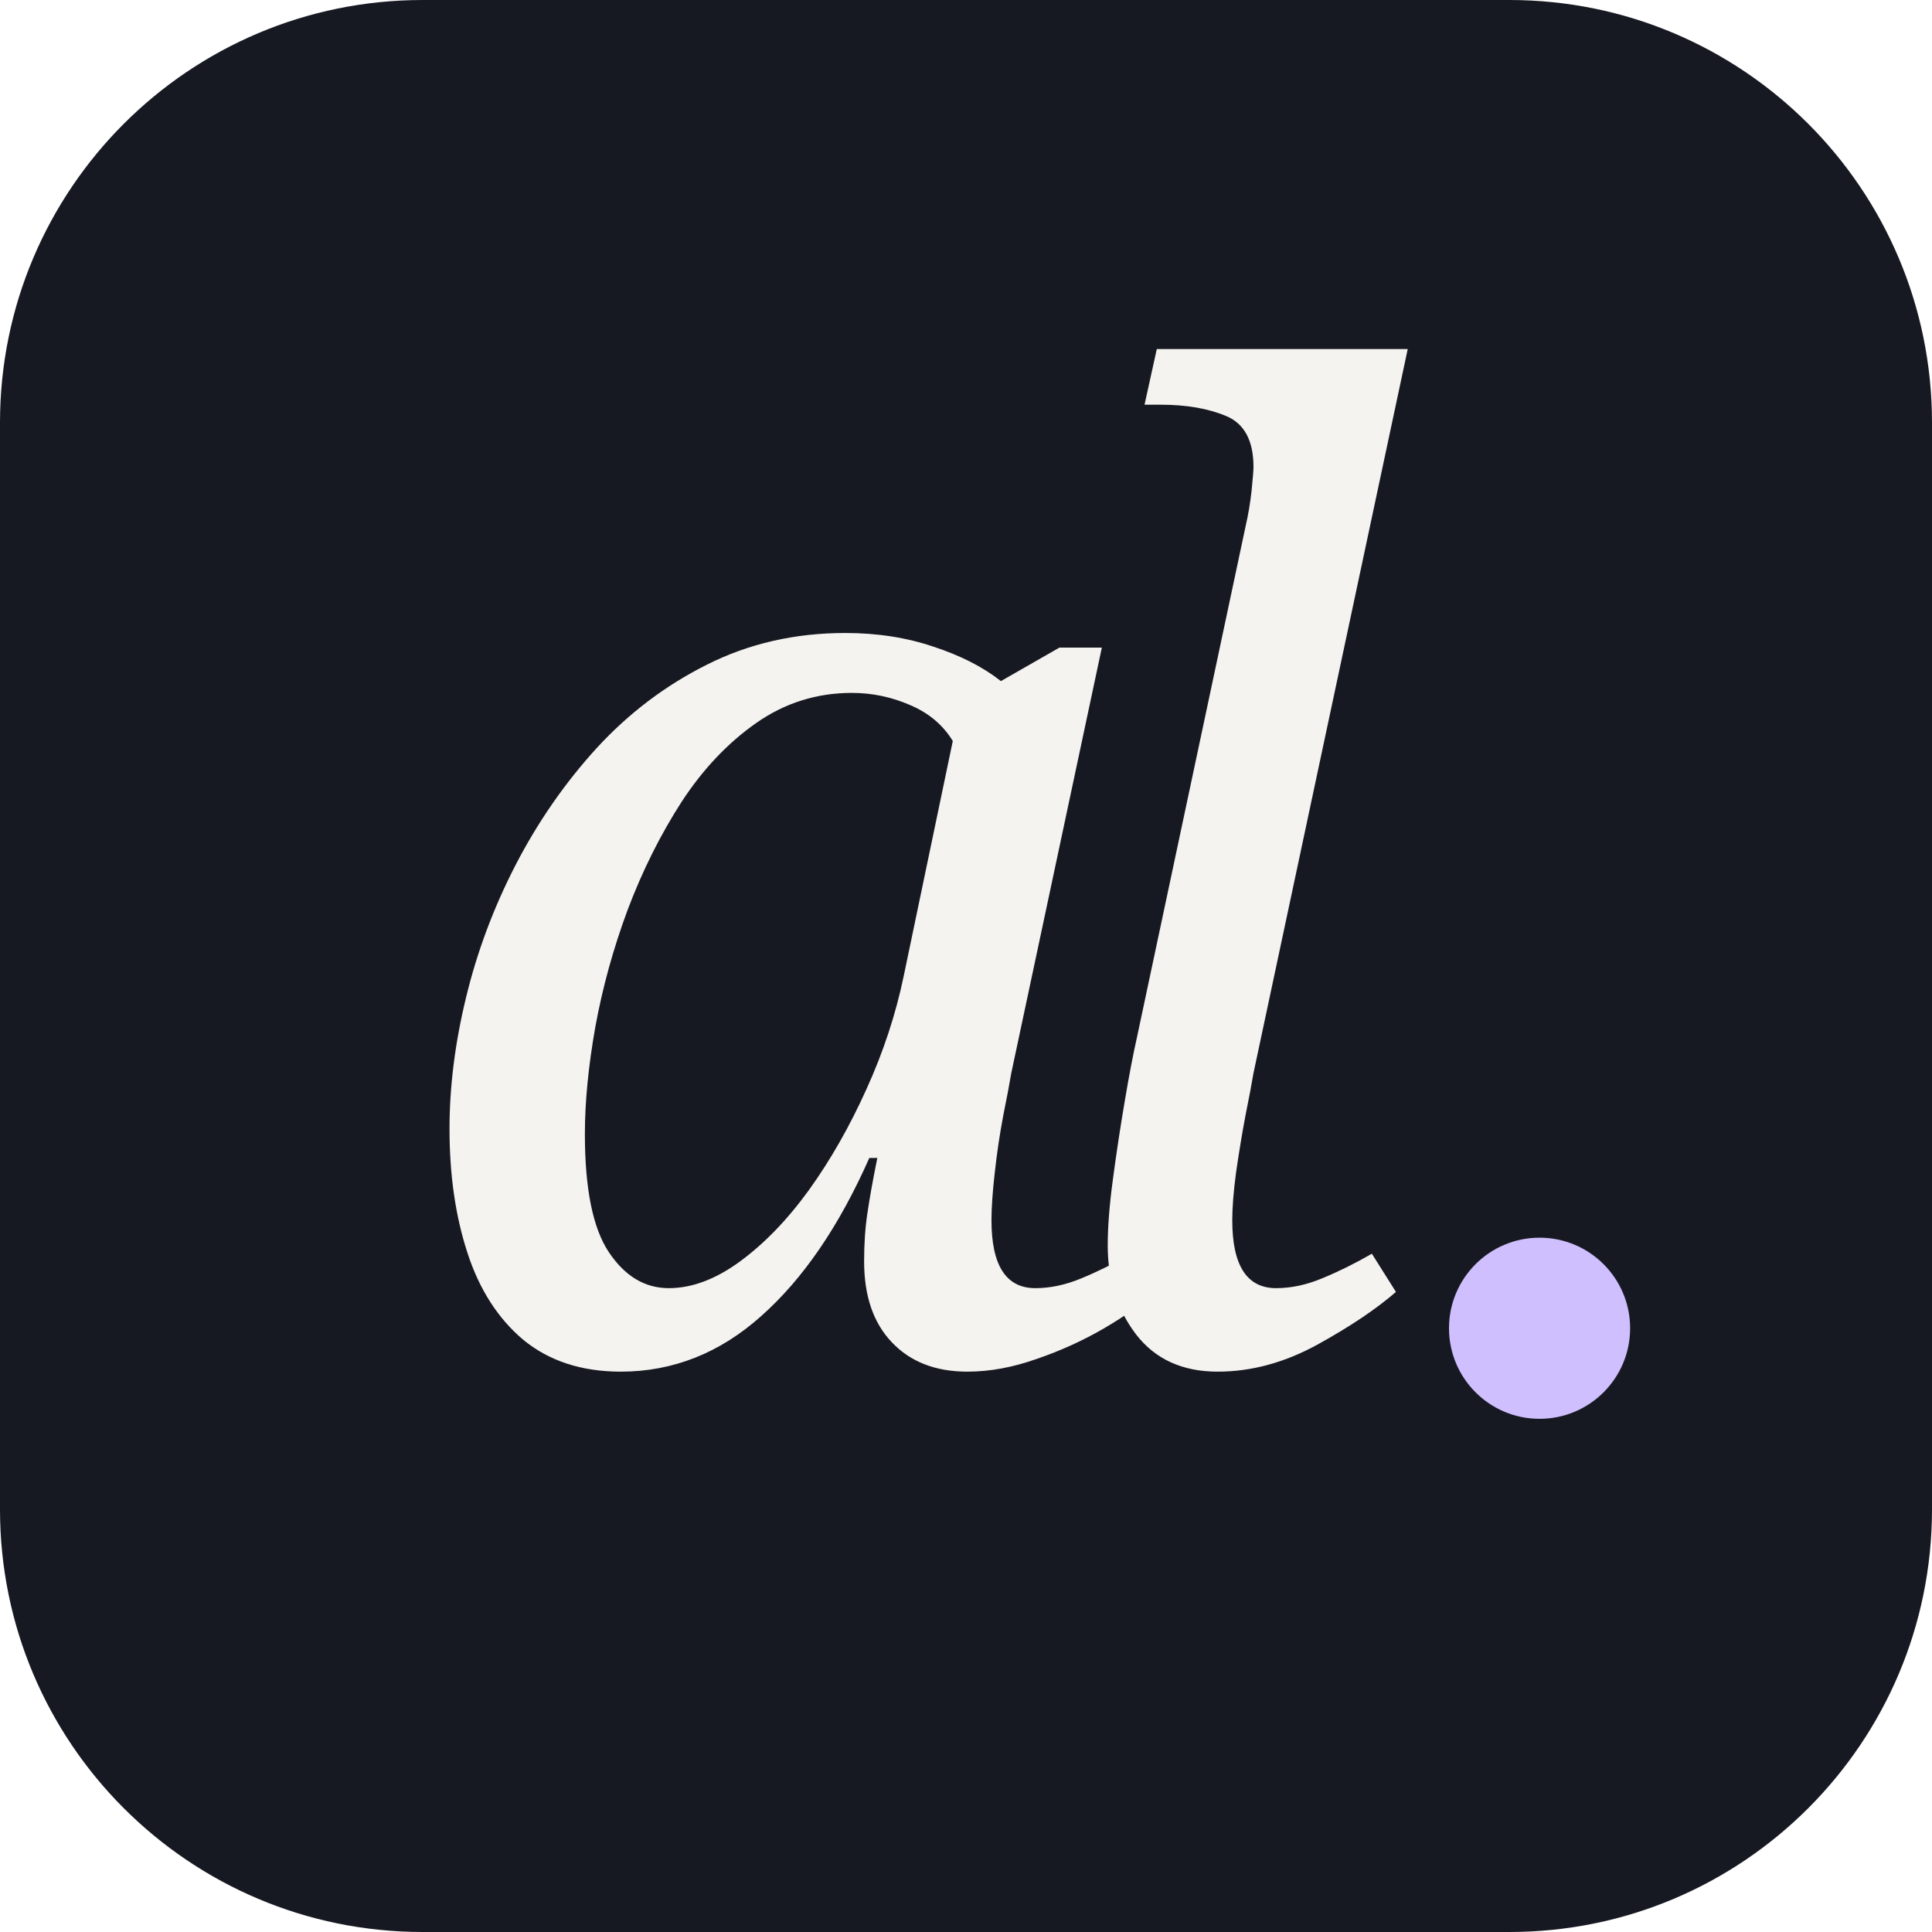
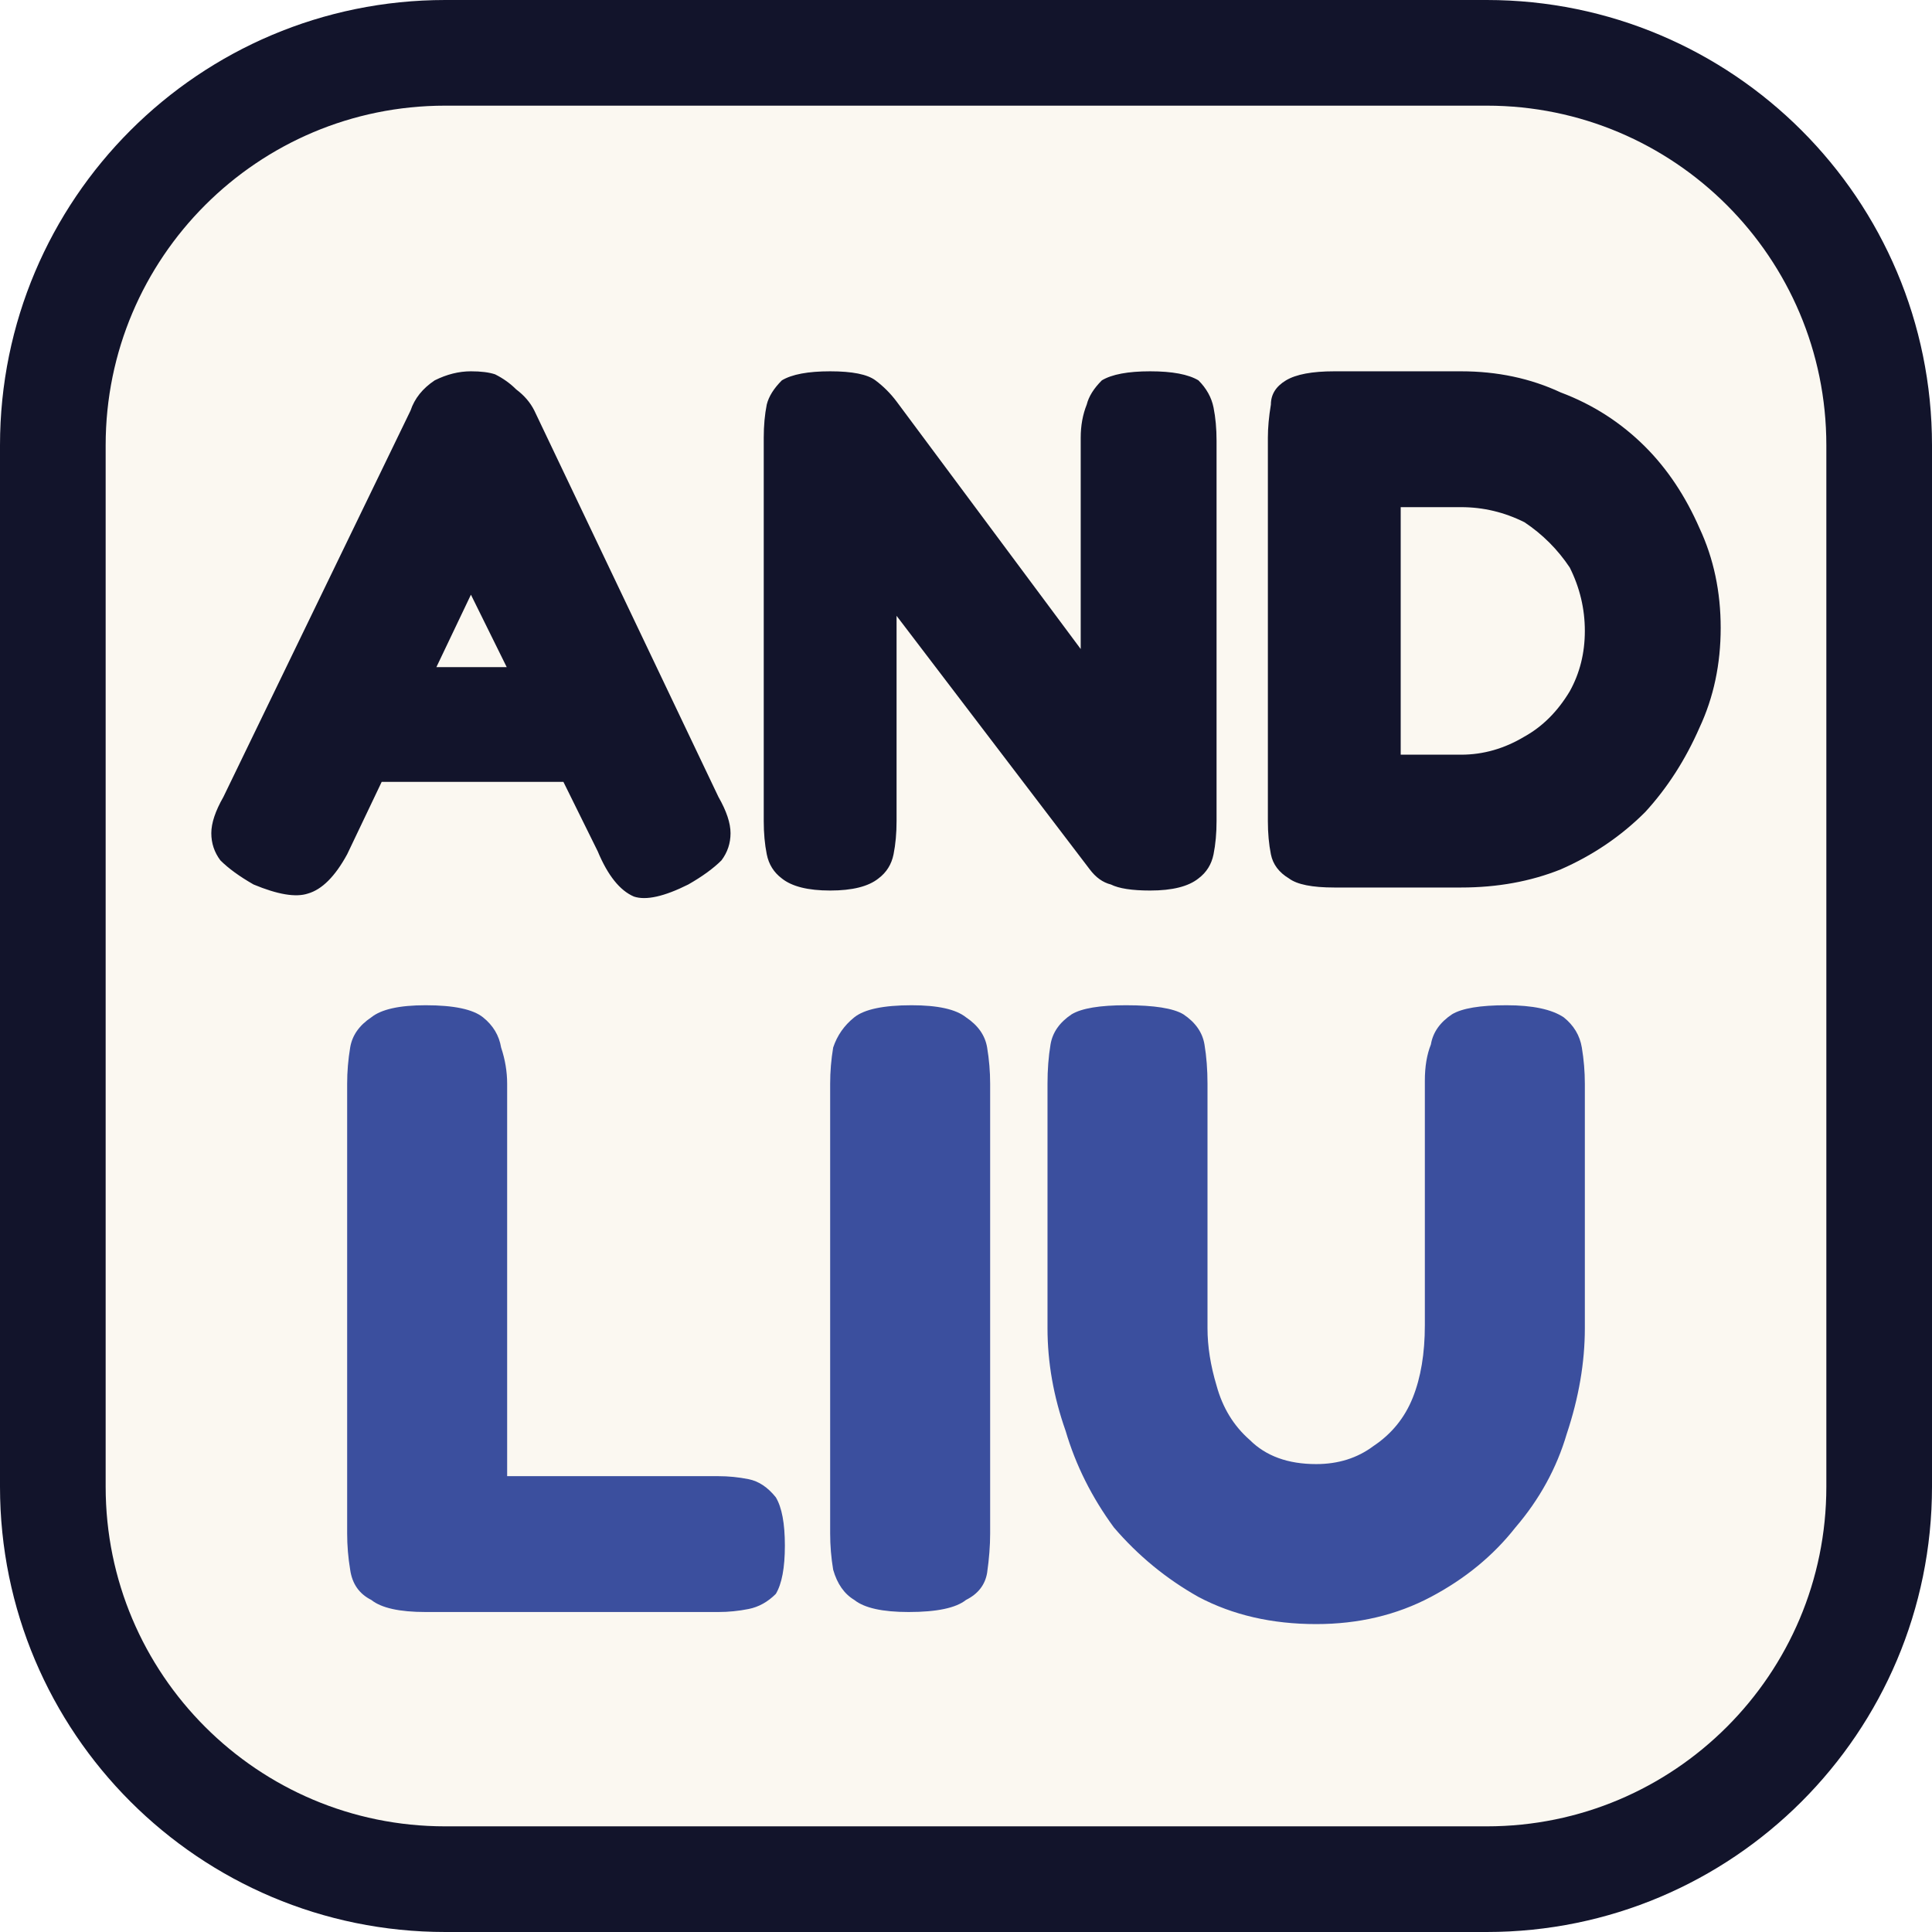
<svg xmlns="http://www.w3.org/2000/svg" viewBox="0 0 64 64">
-   <rect width="64" height="64" rx="14" fill="#171922" />
-   <text x="13" y="45" font-family="Georgia,serif" font-style="italic" font-size="44" letter-spacing="-5" fill="#f5f3ef">al</text>
-   <circle cx="51" cy="44" r="3" fill="#cfbfff" />
+   <rect x="1.75" y="1.75" width="60.5" height="60.5" rx="13" fill="#fbf8f1" stroke="#12142b" stroke-width="3.5" />
+   <path fill="#12142b" d="M17.7 13.6L23.8 26.4Q24.2 27.1 24.2 27.6Q24.2 28.1 23.9 28.5Q23.5 28.9 22.8 29.3L22.8 29.3Q21.6 29.9 21.0 29.7Q20.3 29.4 19.8 28.2L19.8 28.2L15.6 19.7L11.5 28.3Q10.9 29.4 10.2 29.6Q9.6 29.8 8.4 29.3L8.4 29.3Q7.7 28.9 7.3 28.5Q7.0 28.1 7.0 27.6Q7.0 27.1 7.4 26.4L7.4 26.4L13.6 13.6Q13.8 13.0 14.4 12.6Q15.0 12.3 15.6 12.3L15.6 12.3Q16.1 12.3 16.4 12.4Q16.8 12.6 17.1 12.9Q17.5 13.2 17.7 13.6L17.7 13.6ZM19.5 25.9L11.7 25.9L13.6 22.1L17.6 22.1L19.5 25.9ZM27.5 29.5L27.5 29.5Q26.4 29.5 25.9 29.1Q25.5 28.8 25.4 28.3Q25.3 27.8 25.3 27.2L25.3 27.2L25.3 14.5Q25.3 13.9 25.4 13.4Q25.5 13.0 25.9 12.6Q26.4 12.3 27.5 12.3L27.5 12.3Q28.6 12.3 29.0 12.6Q29.4 12.9 29.7 13.3L29.7 13.3L35.8 21.5L35.8 14.5Q35.8 13.9 36.0 13.4Q36.1 13.0 36.5 12.6Q37.0 12.3 38.1 12.3L38.1 12.3Q39.2 12.3 39.7 12.6Q40.1 13.0 40.2 13.5Q40.3 14.0 40.3 14.6L40.3 14.6L40.3 27.2Q40.3 27.8 40.2 28.3Q40.1 28.8 39.7 29.1Q39.2 29.5 38.1 29.5L38.1 29.5Q37.2 29.5 36.8 29.3Q36.4 29.2 36.1 28.8L36.1 28.8L29.7 20.4L29.7 27.2Q29.7 27.8 29.6 28.3Q29.5 28.8 29.1 29.1Q28.6 29.5 27.5 29.5ZM48.4 29.4L44.2 29.4Q43.1 29.4 42.7 29.1Q42.2 28.8 42.1 28.3Q42.0 27.8 42.0 27.2L42.0 27.2L42.0 14.5Q42.0 14.0 42.1 13.4Q42.1 12.9 42.6 12.6Q43.1 12.3 44.2 12.3L44.2 12.3L48.4 12.3Q50.2 12.3 51.7 13.0Q53.3 13.6 54.5 14.8Q55.6 15.9 56.3 17.5Q57.0 19.0 57.0 20.8L57.0 20.8Q57.0 22.6 56.3 24.1Q55.6 25.7 54.5 26.9Q53.3 28.1 51.7 28.8Q50.2 29.4 48.4 29.4L48.4 29.4ZM46.4 16.8L46.4 25.0L48.4 25.0Q49.5 25.0 50.5 24.4Q51.4 23.9 52.0 22.9Q52.5 22.0 52.5 20.9L52.5 20.9Q52.5 19.8 52.0 18.8Q51.4 17.9 50.5 17.3Q49.5 16.8 48.4 16.8L48.4 16.8L46.4 16.8Z" />
+   <path fill="#3b4f9e" d="M23.8 53.4L14.1 53.4Q12.8 53.4 12.3 53.0Q11.7 52.7 11.6 52.0Q11.5 51.4 11.5 50.8L11.5 50.8L11.5 35.9Q11.5 35.3 11.6 34.7Q11.7 34.1 12.3 33.7Q12.8 33.3 14.1 33.3L14.1 33.3Q15.5 33.3 16.0 33.7Q16.5 34.1 16.6 34.7Q16.8 35.3 16.8 35.9L16.8 35.9L16.8 48.9L23.8 48.9Q24.3 48.9 24.8 49.0Q25.3 49.1 25.7 49.6Q26.0 50.1 26.0 51.2L26.0 51.2Q26.0 52.3 25.7 52.8Q25.3 53.2 24.8 53.3Q24.3 53.4 23.8 53.4L23.8 53.4ZM30.1 53.4L30.1 53.4Q28.8 53.4 28.3 53.0Q27.8 52.7 27.6 52.0Q27.5 51.4 27.5 50.8L27.5 50.8L27.5 35.9Q27.5 35.3 27.6 34.7Q27.8 34.1 28.3 33.7Q28.8 33.3 30.2 33.3L30.2 33.3Q31.5 33.3 32.0 33.7Q32.6 34.1 32.7 34.7Q32.8 35.3 32.8 35.9L32.8 35.9L32.8 50.8Q32.8 51.4 32.7 52.1Q32.6 52.7 32.0 53.0Q31.5 53.4 30.1 53.4ZM43.6 53.8L43.6 53.8Q41.4 53.8 39.7 52.9Q38.1 52.0 36.9 50.6Q35.8 49.1 35.3 47.4Q34.7 45.7 34.7 44.0L34.7 44.0L34.7 35.9Q34.7 35.2 34.8 34.6Q34.9 34.0 35.5 33.6Q36.0 33.3 37.3 33.3L37.3 33.3Q38.7 33.3 39.2 33.6Q39.8 34.0 39.9 34.6Q40.0 35.2 40.0 35.9L40.0 35.9L40.0 44.0Q40.0 44.9 40.3 45.9Q40.6 47.0 41.4 47.7Q42.2 48.5 43.6 48.5L43.6 48.5Q44.7 48.5 45.5 47.9Q46.4 47.3 46.8 46.3Q47.2 45.3 47.2 43.9L47.2 43.9L47.2 35.8Q47.2 35.1 47.4 34.6Q47.5 34.0 48.1 33.6Q48.6 33.3 49.9 33.3L49.9 33.3Q51.2 33.3 51.8 33.7Q52.3 34.1 52.4 34.7Q52.5 35.3 52.5 35.9L52.5 35.9L52.5 44.0Q52.5 45.7 51.9 47.5Q51.4 49.2 50.2 50.6Q49.1 52.0 47.4 52.9Q45.7 53.8 43.6 53.8Z" />
</svg>
